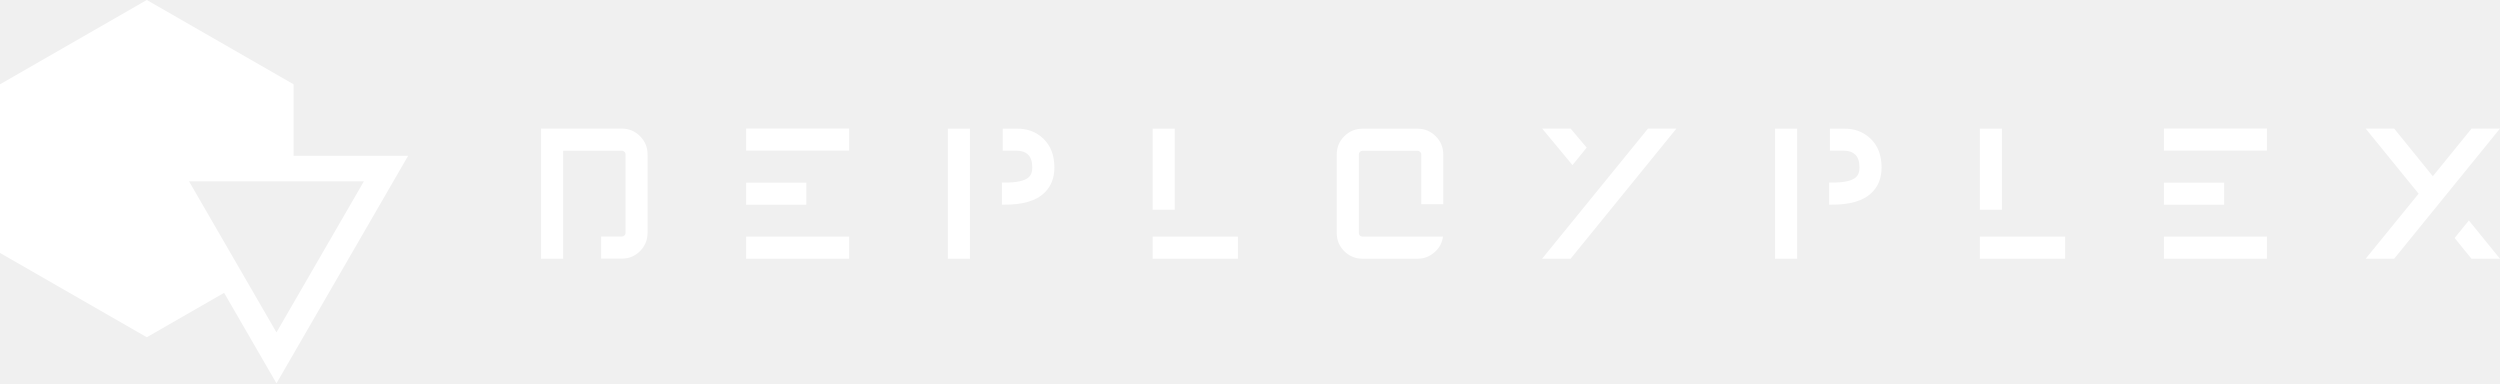
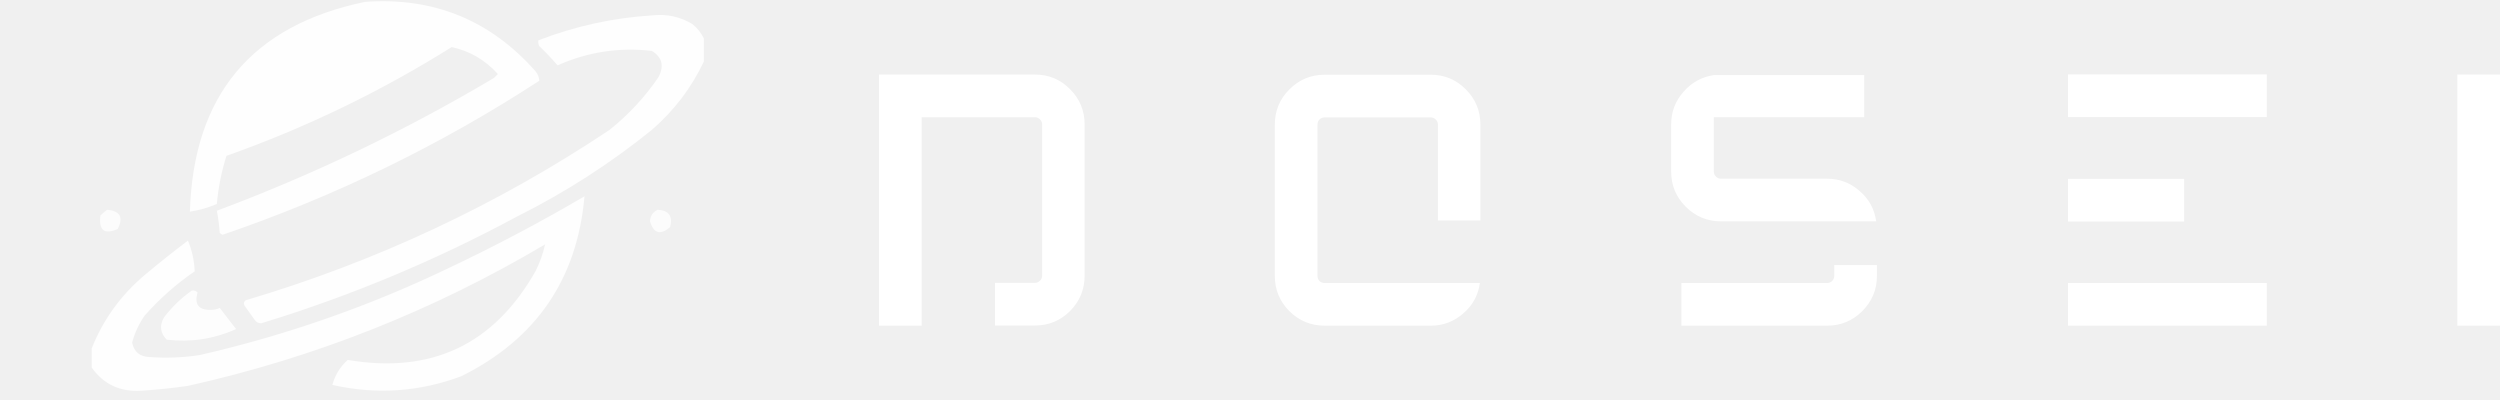
- <svg xmlns="http://www.w3.org/2000/svg" class="css-1j8o68f" width="429" height="65.778" viewBox="0 0 369.66 56.679">
-   <g transform="matrix(1.8858 0 0 1.8858 0 -1.833)" fill="white" featurekey="symbolFeature-0">
-     <g display="none">
-       <rect x="-195.32" y="-102.68" width="473.33" height="236" display="inline" fill="white" />
-     </g>
-     <g display="none">
-       <g display="inline">
-         <polygon points="0 7.582 11.51 0.972 23.019 7.582 23.019 20.804 11.51 27.415 0 20.804" fill="white" />
-         <polygon points="21.677 31.028 32 13.189 11.355 13.189" />
-       </g>
-     </g>
-     <g display="none">
-       <g display="inline" fill="white">
-         <polygon points="17.505 22.819 11.51 26.262 1 20.225 1 8.161 11.51 2.125 22.019 8.161 22.019 13.689 23.019 13.689 23.019 7.582 11.51 0.972 0 7.582 0 20.804 11.51 27.415 18.005 23.684" />
-         <path d="m30.266 14.189-8.589 14.843-8.589-14.843h17.178m1.734-1h-20.645l10.323 17.839 10.322-17.839z" />
-       </g>
-     </g>
-     <g display="none">
-       <g display="inline">
-         <circle cx="16" cy="16" r="16" fill="white" />
-       </g>
-       <g display="inline">
-         <polygon points="12.615 13.761 30.948 13.761 21.586 29.601" fill="white" />
-       </g>
-       <g display="inline">
-         <polygon points="0 7.865 11.573 1.552 22.448 7.927 22.448 13.677 12.323 13.802 17.76 23.365 11.385 26.615 0 20.552" fill="white" />
-       </g>
-       <g display="inline">
-         <polygon points="17.505 22.819 11.51 26.262 1 20.225 1 8.161 11.51 2.125 22.019 8.161 22.019 13.689 23.019 13.689 23.019 7.582 11.51 0.972 0 7.582 0 20.804 11.51 27.415 18.005 23.684" />
-       </g>
-       <g display="inline">
-         <path d="m30.266 14.189-8.589 14.843-8.589-14.843h17.178m1.734-1h-20.645l10.323 17.839 10.322-17.839z" />
-       </g>
-     </g>
-     <g>
-       <path d="m17.572 23.933 4.106 7.095 10.322-17.839h-8.981v-5.607l-11.509-6.61-11.51 6.61v13.222l11.51 6.611 6.062-3.482zm10.96-8.744-6.855 11.846-6.855-11.846h13.71z" />
-     </g>
+ <svg xmlns="http://www.w3.org/2000/svg" viewBox="0 0 369.73 59.11" width="369.73px" height="59.11px">
+   <g transform="matrix(2.7146, 0, 0, 2.7146, 130, -6.1257)" featurekey="VomJeJ-0">
+     <path fill="white" d="m2.324 20h-2.324v-13.682h8.496q1.123 0 1.914 0.801 0.791 0.791 0.791 1.914v8.242q0 1.123-0.791 1.924-0.791 0.791-1.914 0.791h-2.178v-2.324h2.178q0.156 0 0.273-0.117 0.117-0.107 0.117-0.273v-8.242q0-0.166-0.117-0.273-0.117-0.117-0.273-0.117h-6.172v11.357zm27.734-13.672q1.123 0 1.914 0.801 0.791 0.791 0.791 1.914v5.225h-2.314v-5.225q0-0.166-0.117-0.273-0.117-0.117-0.273-0.117h-5.781q-0.166 0-0.283 0.117-0.107 0.107-0.107 0.273v8.252q0 0.156 0.107 0.273 0.117 0.107 0.283 0.107h8.457q-0.137 0.996-0.898 1.65-0.762 0.674-1.777 0.674h-5.781q-1.123 0-1.924-0.791-0.791-0.801-0.791-1.914v-8.252q0-1.123 0.791-1.914 0.801-0.801 1.924-0.801h5.781zm21.592 7.988h0.01 2.666q-0.137-0.996-0.898-1.65-0.762-0.674-1.777-0.674h-5.781q-0.166 0-0.273-0.117-0.117-0.107-0.117-0.273v-2.959h8.193v-2.295h-8.193q-0.986 0.146-1.65 0.908-0.674 0.762-0.674 1.777v2.568q0 1.123 0.791 1.914 0.801 0.801 1.924 0.801h5.781zm0.391 2.383v0.596q0 0.156-0.117 0.273-0.117 0.107-0.273 0.107h-7.939v2.324h7.939q1.123 0 1.914-0.791 0.801-0.801 0.801-1.914v-0.596h-2.324zm12.734-2.373h6.328v-2.324h-6.328v2.324zm0 5.674h10.83v-2.324h-10.83v2.324zm0-11.367h10.83v-2.324h-10.83v2.324zm21.211 11.367h2.324v-13.682h-2.324v13.682z" />
  </g>
-   <g transform="matrix(.70316 0 0 .70316 80 10.128)" fill="white" featurekey="nameFeature-0">
-     <path d="m4.648 40h-4.648v-27.363h16.992q2.246 0 3.828 1.602 1.582 1.582 1.582 3.828v16.484q0 2.246-1.582 3.848-1.582 1.582-3.828 1.582h-4.356v-4.648h4.356q0.312 0 0.547-0.234 0.234-0.215 0.234-0.547v-16.484q0-0.332-0.234-0.547-0.234-0.234-0.547-0.234h-12.344v22.715zm38.477-11.348h12.656v-4.648h-12.656v4.648zm0 11.348h21.66v-4.648h-21.66v4.648zm0-22.734h21.66v-4.648h-21.66v4.648zm42.422 22.734h4.648v-27.344h-4.648v27.344zm20.352-13.906q-2.637 2.617-8.652 2.539h-0.332v-4.648h0.371q4.082 0.059 5.352-1.191 0.664-0.664 0.664-1.973 0-1.855-0.879-2.695t-2.363-0.84h-0.117-2.852v-4.629h2.793q3.398-0.117 5.742 2.09 2.324 2.227 2.324 6.074 0 3.262-2.051 5.273zm22.714 13.906h17.93v-4.648h-17.93v4.648zm0-10.293h4.648v-17.051h-4.648v17.051zm55.703-17.051q2.246 0 3.828 1.602 1.582 1.582 1.582 3.828v10.449h-4.629v-10.449q0-0.332-0.234-0.547-0.234-0.234-0.547-0.234h-11.563q-0.332 0-0.566 0.234-0.215 0.215-0.215 0.547v16.504q0 0.312 0.215 0.547 0.234 0.215 0.566 0.215h16.914q-0.273 1.992-1.797 3.301-1.523 1.348-3.555 1.348h-11.563q-2.246 0-3.848-1.582-1.582-1.602-1.582-3.828v-16.504q0-2.246 1.582-3.828 1.602-1.602 3.848-1.602h11.563zm48.458-0.019-22.266 27.363h5.996l22.246-27.363h-5.977zm-22.246 0 6.367 7.676 2.988-3.672-3.379-4.004h-5.977zm48.965 27.363h4.648v-27.344h-4.648v27.344zm20.352-13.906q-2.637 2.617-8.652 2.539h-0.332v-4.648h0.371q4.082 0.059 5.352-1.191 0.664-0.664 0.664-1.973 0-1.855-0.879-2.695t-2.363-0.84h-0.117-2.852v-4.629h2.793q3.398-0.117 5.742 2.09 2.324 2.227 2.324 6.074 0 3.262-2.051 5.273zm22.714 13.906h17.93v-4.648h-17.93v4.648zm0-10.293h4.648v-17.051h-4.648v17.051zm38.711-1.055h12.656v-4.648h-12.656v4.648zm0 11.348h21.66v-4.648h-21.66v4.648zm0-22.734h21.66v-4.648h-21.66v4.648zm64.688-4.629-8.145 10.02-8.125-10.02h-5.996l11.133 13.691-11.133 13.672h5.996l22.246-27.363h-5.977zm-3.555 23.008 3.535 4.356h5.996l-6.543-8.047z" />
+   <g style="" transform="matrix(0.284689, 0, 0, 0.284689, 13.70648, -16.09629)">
+     <path style="opacity:0.908" fill="white" d="M 141.5,57.5 C 177.009,54.943 206.509,66.943 230,93.5C 231.289,95.055 231.956,96.722 232,98.5C 180.728,131.883 125.895,158.549 67.5,178.5C 66.914,178.291 66.414,177.957 66,177.5C 65.73,173.627 65.23,169.794 64.5,166C 114.543,147.312 162.543,124.312 208.5,97C 209.167,96.333 209.833,95.667 210.5,95C 203.879,87.699 195.879,83.032 186.5,81C 149.639,104.096 110.639,122.93 69.5,137.5C 66.939,145.638 65.272,153.971 64.5,162.5C 59.996,164.446 55.329,165.78 50.5,166.5C 52.311,106.045 82.644,69.712 141.5,57.5 Z M 86.5,104.5 C 95.454,91.738 107.454,82.905 122.5,78C 137.443,72.406 152.776,71.073 168.5,74C 139.9,93.3 109.233,108.3 76.5,119C 79.239,113.665 82.572,108.832 86.5,104.5 Z" />
+   </g>
+   <g style="" transform="matrix(0.284689, 0, 0, 0.284689, 13.70648, -16.09629)">
+     <path style="opacity:0.905" fill="white" d="M 317.5,76.5 C 317.5,80.5 317.5,84.5 317.5,88.5C 311.107,102.093 302.107,113.926 290.5,124C 268.865,141.494 245.532,156.494 220.5,169C 177.987,191.925 133.654,210.425 87.5,224.5C 85.971,224.471 84.804,223.804 84,222.5C 82.333,220.167 80.667,217.833 79,215.5C 78.251,214.365 78.417,213.365 79.5,212.5C 147.1,192.484 210.1,162.984 268.5,124C 278.414,116.088 286.914,106.922 294,96.5C 296.954,90.738 295.788,86.238 290.5,83C 273.574,81.014 257.24,83.514 241.5,90.5C 238.544,87.042 235.377,83.708 232,80.5C 231.517,79.552 231.351,78.552 231.5,77.5C 250.648,70.088 270.481,65.755 291,64.5C 298.34,63.725 305.173,65.225 311.5,69C 314.121,71.114 316.121,73.614 317.5,76.5 Z" />
+   </g>
+   <g style="" transform="matrix(0.284689, 0, 0, 0.284689, 13.70648, -16.09629)">
+     <path style="opacity:0.004" fill="white" d="M 135.5,80.5 C 138.001,80.511 138.168,81.178 136,82.5C 135.536,81.906 135.369,81.239 135.5,80.5 Z" />
+   </g>
+   <g style="" transform="matrix(0.284689, 0, 0, 0.284689, 13.70648, -16.09629)">
+     <path style="opacity:0.004" fill="white" d="M 128.5,84.5 C 129.773,85.077 129.773,85.743 128.5,86.5C 127.537,86.03 127.537,85.364 128.5,84.5 Z" />
+   </g>
+   <g style="" transform="matrix(0.284689, 0, 0, 0.284689, 13.70648, -16.09629)">
+     <path style="opacity:0.004" fill="white" d="M 113.5,93.5 C 110.753,96.207 107.42,97.873 103.5,98.5C 106.515,96.326 109.849,94.659 113.5,93.5 Z" />
+   </g>
+   <g style="" transform="matrix(0.284689, 0, 0, 0.284689, 13.70648, -16.09629)">
+     <path style="opacity:0.004" fill="white" d="M 98.5,100.5 C 97.713,102.104 96.38,102.771 94.5,102.5C 95.514,101.326 96.847,100.66 98.5,100.5 Z" />
+   </g>
+   <g style="" transform="matrix(0.284689, 0, 0, 0.284689, 13.70648, -16.09629)">
+     <path style="opacity:0.004" fill="white" d="M 86.5,104.5 C 92.939,103.154 93.105,103.821 87,106.5C 86.536,105.906 86.369,105.239 86.5,104.5 Z" />
+   </g>
+   <g style="" transform="matrix(0.284689, 0, 0, 0.284689, 13.70648, -16.09629)">
+     <path style="opacity:0.025" fill="white" d="M 256.5,120.5 C 258.337,120.639 258.67,121.306 257.5,122.5C 256.702,122.043 256.369,121.376 256.5,120.5 Z" />
+   </g>
+   <g style="" transform="matrix(0.284689, 0, 0, 0.284689, 13.70648, -16.09629)">
+     <path style="opacity:0.006" fill="white" d="M 242.5,121.5 C 243.75,121.577 244.583,122.244 245,123.5C 245.681,125.529 246.014,127.529 246,129.5C 244.544,126.968 243.377,124.301 242.5,121.5 Z" />
+   </g>
+   <g style="" transform="matrix(0.284689, 0, 0, 0.284689, 13.70648, -16.09629)">
+     <path style="opacity:0.004" fill="white" d="M 234.5,126.5 C 235.525,126.897 235.692,127.563 235,128.5C 234.536,127.906 234.369,127.239 234.5,126.5 Z" />
+   </g>
+   <g style="" transform="matrix(0.284689, 0, 0, 0.284689, 13.70648, -16.09629)">
+     <path style="opacity:0.004" fill="white" d="M 230.5,130.5 C 230.783,129.711 231.283,129.044 232,128.5C 232.528,129.816 232.028,130.483 230.5,130.5 Z" />
+   </g>
+   <g style="" transform="matrix(0.284689, 0, 0, 0.284689, 13.70648, -16.09629)">
+     <path style="opacity:0.004" fill="white" d="M 237.5,128.5 C 238.833,129.167 238.833,129.167 237.5,128.5 Z" />
+   </g>
+   <g style="" transform="matrix(0.284689, 0, 0, 0.284689, 13.70648, -16.09629)">
+     <path style="opacity:0.004" fill="white" d="M 243.5,129.5 C 244.833,130.167 244.833,130.167 243.5,129.5 Z" />
+   </g>
+   <g style="" transform="matrix(0.284689, 0, 0, 0.284689, 13.70648, -16.09629)">
+     <path style="opacity:0.008" fill="white" d="M 230.5,130.5 C 229.833,131.167 229.833,131.167 230.5,130.5 Z" />
+   </g>
+   <g style="" transform="matrix(0.284689, 0, 0, 0.284689, 13.70648, -16.09629)">
+     <path style="opacity:0.004" fill="white" d="M 223.5,133.5 C 224.525,133.897 224.692,134.563 224,135.5C 223.536,134.906 223.369,134.239 223.5,133.5 Z" />
+   </g>
+   <g style="" transform="matrix(0.284689, 0, 0, 0.284689, 13.70648, -16.09629)">
+     <path style="opacity:0.901" fill="white" d="M -0.5,247.5 C -0.5,244.167 -0.5,240.833 -0.5,237.5C 5.486,222.414 14.819,209.58 27.5,199C 34.689,192.976 42.023,187.143 49.5,181.5C 51.628,186.673 52.795,192.007 53,197.5C 43.442,204.051 34.776,211.718 27,220.5C 24.027,224.781 21.86,229.447 20.5,234.5C 21.499,239.328 24.499,241.828 29.5,242C 38.199,242.645 46.865,242.312 55.5,241C 100.185,230.772 143.185,215.772 184.5,196C 208.792,184.507 232.459,172.007 255.5,158.5C 251.722,201.521 230.389,232.688 191.5,252C 169.62,260.162 147.287,261.662 124.5,256.5C 125.902,251.358 128.568,247.025 132.5,243.5C 175.889,250.886 208.389,235.553 230,197.5C 232.296,192.939 233.963,188.272 235,183.5C 177.138,217.841 115.305,242.341 49.5,257C 41.535,258.163 33.535,258.997 25.5,259.5C 14.385,260.263 5.718,256.263 -0.5,247.5 Z" />
+   </g>
+   <g style="" transform="matrix(0.284689, 0, 0, 0.284689, 13.70648, -16.09629)">
+     <path style="opacity:0.784" fill="white" d="M 7.5,165.5 C 14.284,166.116 16.117,169.449 13,175.5C 6.063,178.579 3.063,176.246 4,168.5C 5.145,167.364 6.312,166.364 7.5,165.5 Z" />
+   </g>
+   <g style="" transform="matrix(0.284689, 0, 0, 0.284689, 13.70648, -16.09629)">
+     <path style="opacity:0.778" fill="white" d="M 293.5,165.5 C 299.303,165.81 301.47,168.81 300,174.5C 294.927,178.864 291.427,177.864 289.5,171.5C 289.67,168.674 291.003,166.674 293.5,165.5 Z" />
+   </g>
+   <g style="" transform="matrix(0.284689, 0, 0, 0.284689, 13.70648, -16.09629)">
+     <path style="opacity:0.885" fill="white" d="M 51.5,207.5 C 52.675,207.281 53.675,207.614 54.5,208.5C 52.637,214.821 55.137,217.821 62,217.5C 63.436,217.441 64.769,217.108 66,216.5C 68.833,220.167 71.667,223.833 74.5,227.5C 63.021,232.628 51.021,234.462 38.5,233C 35.114,229.627 34.614,225.794 37,221.5C 41.152,216.03 45.985,211.363 51.5,207.5 Z" />
+   </g>
+   <g style="" transform="matrix(0.284689, 0, 0, 0.284689, 13.70648, -16.09629)">
+     <path style="opacity:0.004" fill="white" d="M 147.5,238.5 C 150.001,238.511 150.168,239.178 148,240.5C 147.536,239.906 147.369,239.239 147.5,238.5 Z" />
+   </g>
+   <g style="" transform="matrix(0.284689, 0, 0, 0.284689, 13.70648, -16.09629)">
+     <path style="opacity:0.004" fill="white" d="M 145.5,242.5 C 146.833,243.167 146.833,243.167 145.5,242.5 Z" />
  </g>
</svg>
